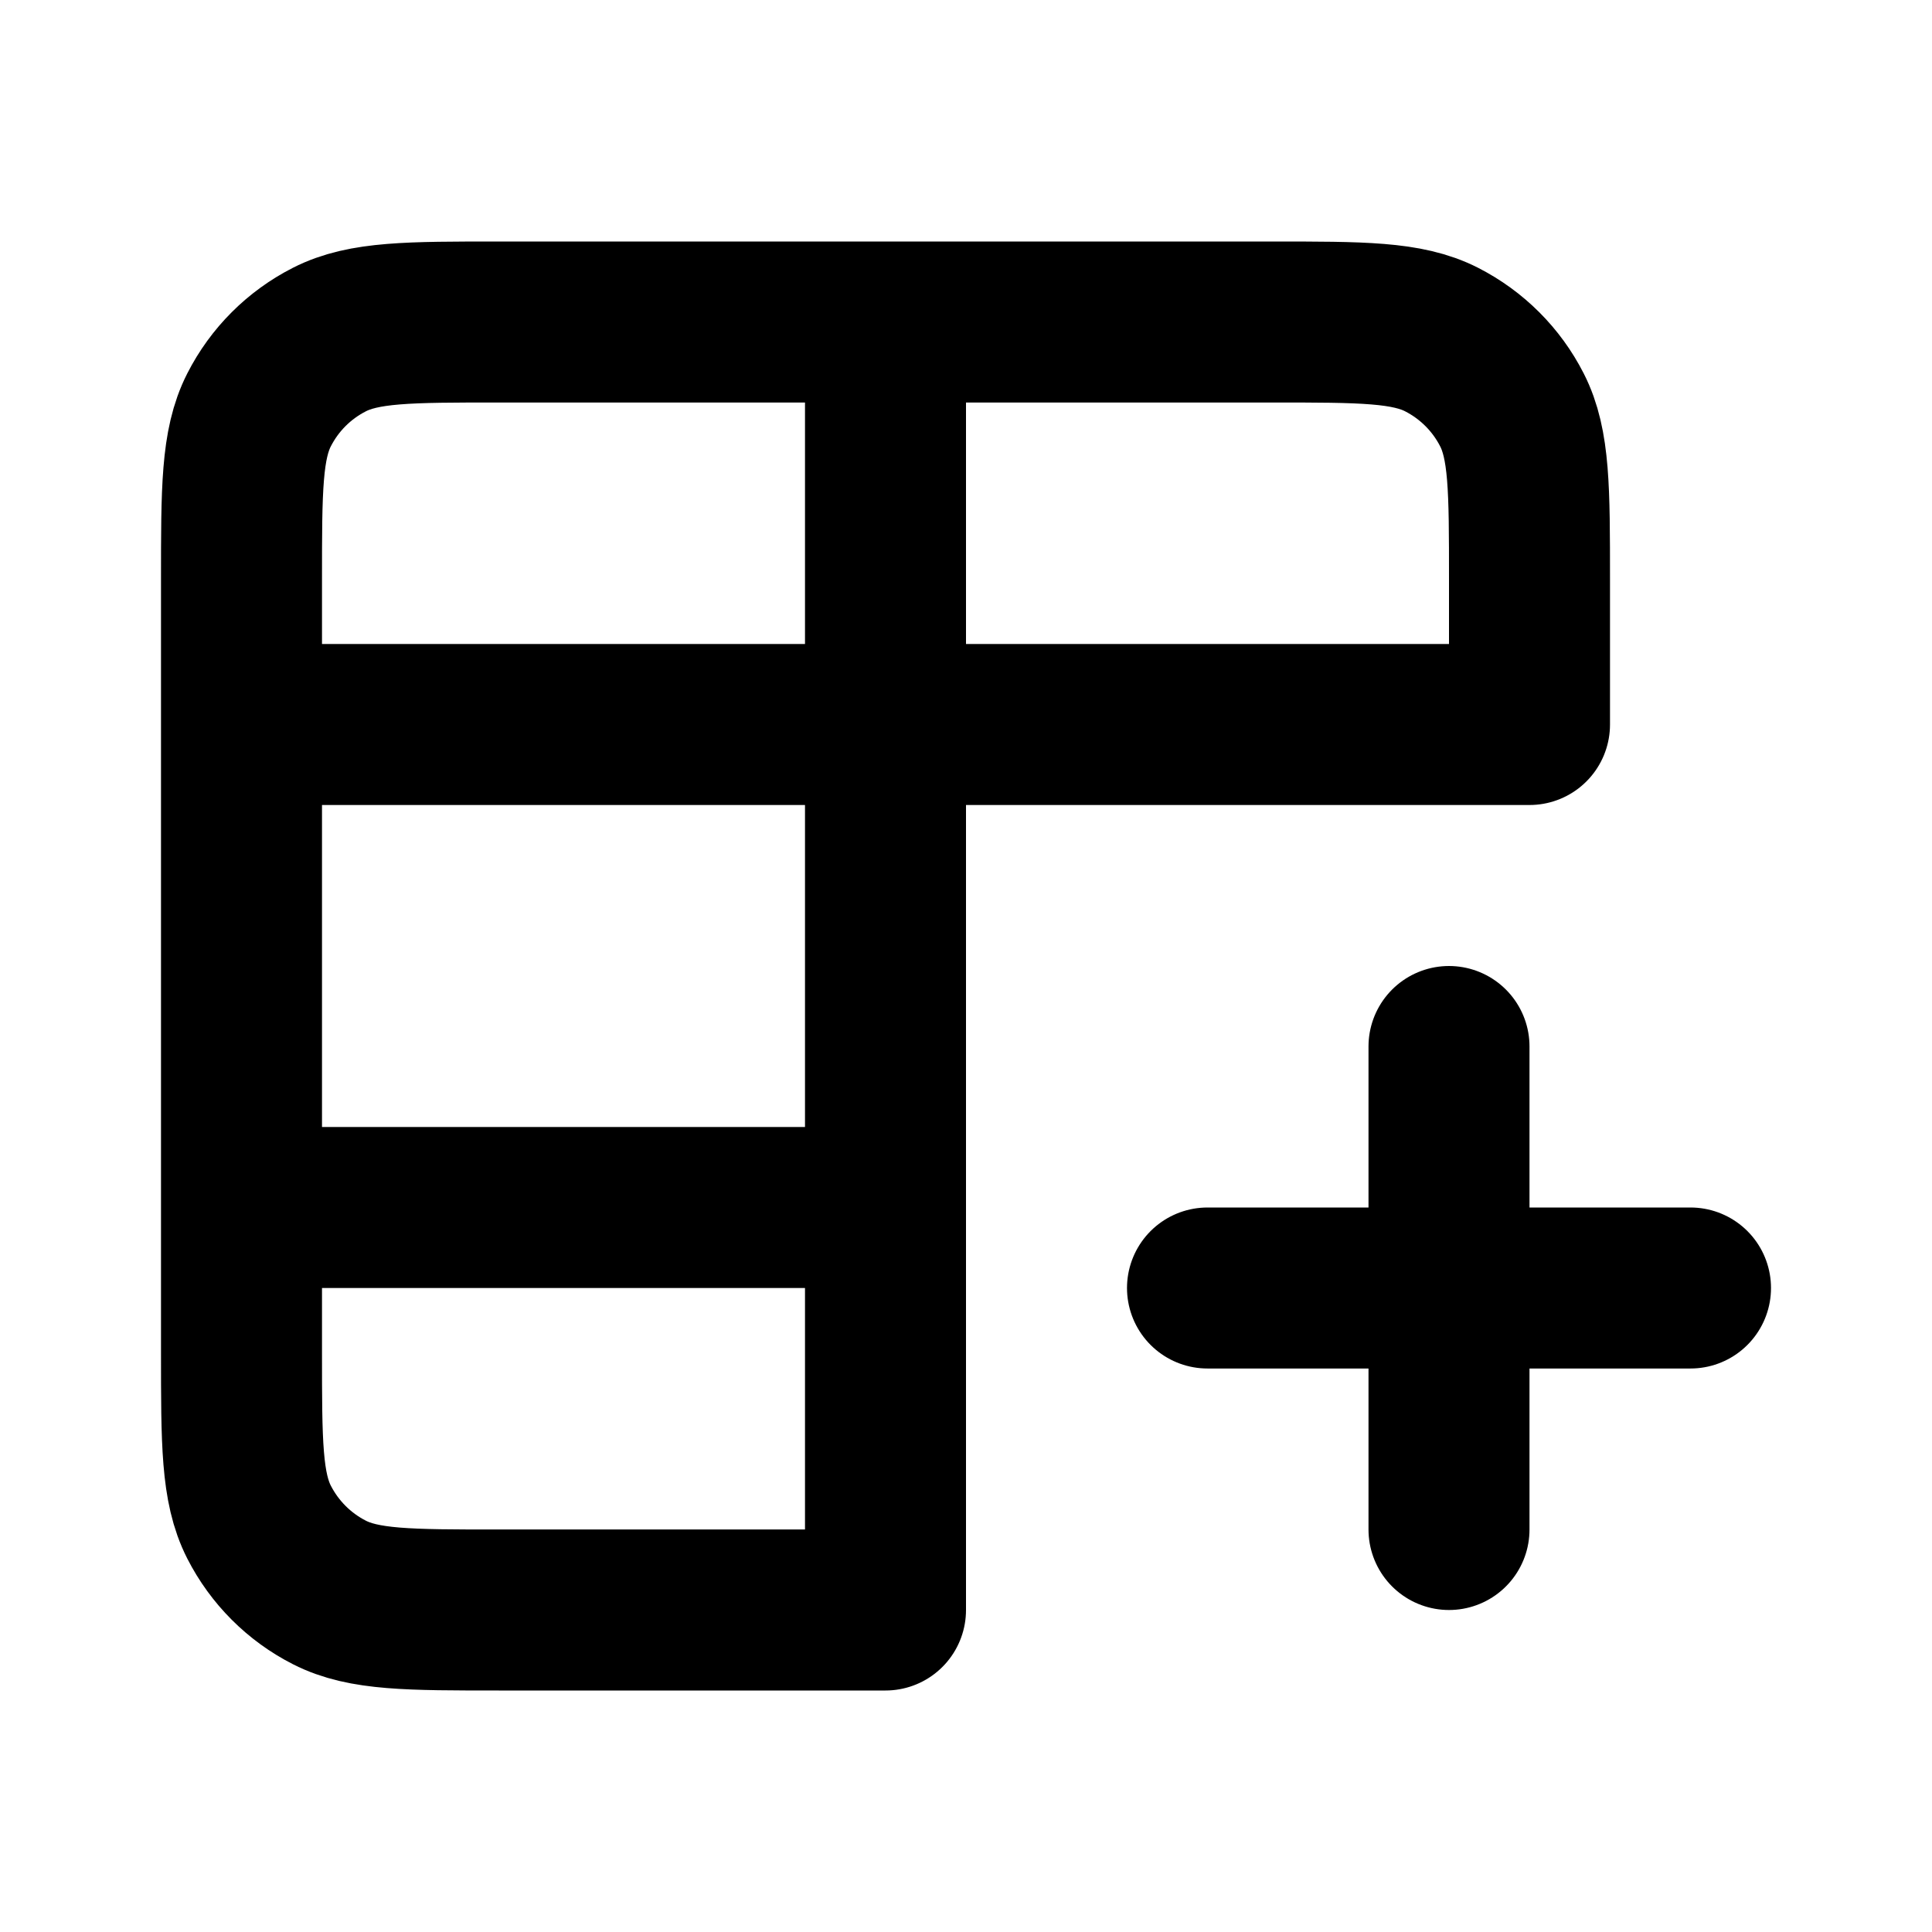
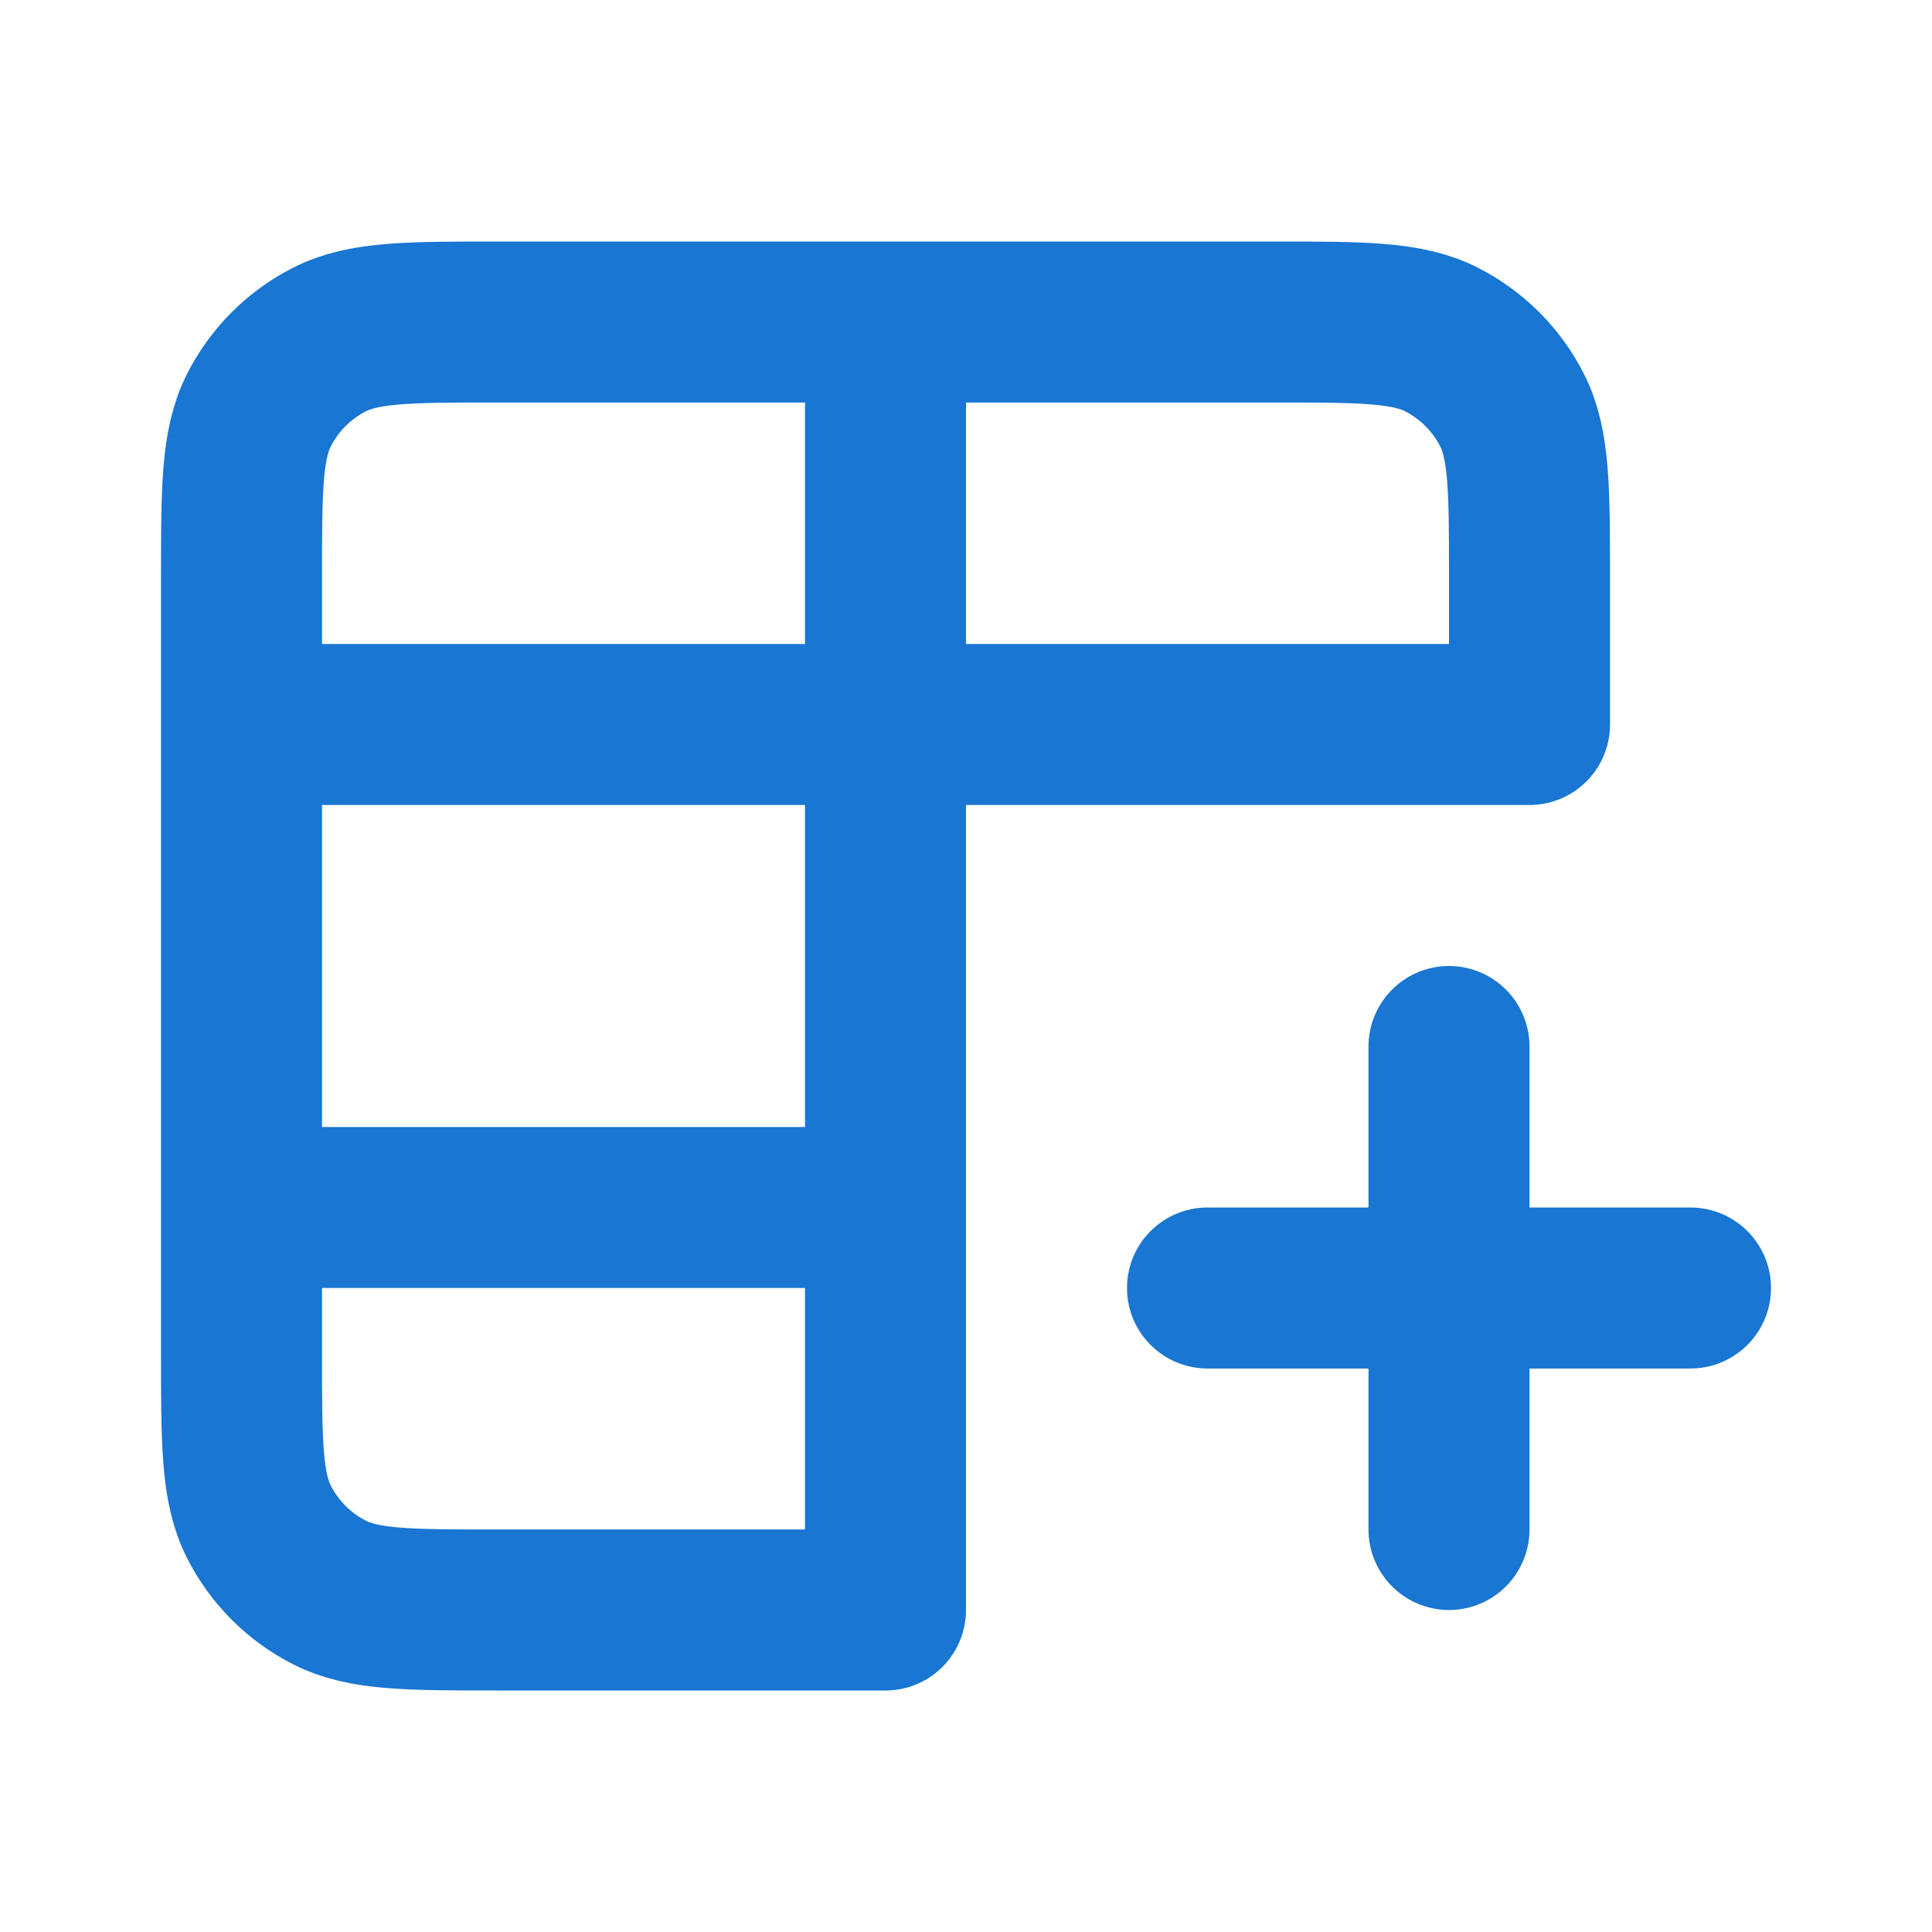
<svg xmlns="http://www.w3.org/2000/svg" width="800px" height="800px" viewBox="0 0 24 24" fill="none">
-   <path d="M11 4H15.8C16.92 4 17.48 4 17.908 4.218C18.284 4.41 18.59 4.715 18.782 5.092C19 5.519 19 6.079 19 7.197V9L11 9M11 4H6.2C5.08 4 4.52 4 4.092 4.218C3.715 4.41 3.41 4.715 3.218 5.092C3 5.52 3 6.08 3 7.2V9M11 4L11 9M3 9V15M3 9L11 9M3 15V16.8C3 17.92 3 18.48 3.218 18.908C3.41 19.284 3.715 19.59 4.092 19.782C4.519 20 5.079 20 6.197 20H11L11 9M3 15H11M15 16H18M18 16H21M18 16V19M18 16V13" stroke="#000000" stroke-width="2" stroke-linecap="round" stroke-linejoin="round" />
+   <path d="M11 4H15.8C16.92 4 17.48 4 17.908 4.218C18.284 4.41 18.59 4.715 18.782 5.092C19 5.519 19 6.079 19 7.197V9L11 9M11 4H6.2C5.08 4 4.52 4 4.092 4.218C3.715 4.41 3.41 4.715 3.218 5.092C3 5.52 3 6.08 3 7.2V9M11 4L11 9M3 9V15M3 9L11 9M3 15V16.8C3 17.92 3 18.48 3.218 18.908C3.41 19.284 3.715 19.59 4.092 19.782C4.519 20 5.079 20 6.197 20H11L11 9M3 15H11M15 16H18M18 16H21M18 16V19M18 16V13" stroke="#1976d2" stroke-width="2" stroke-linecap="round" stroke-linejoin="round" />
</svg>
